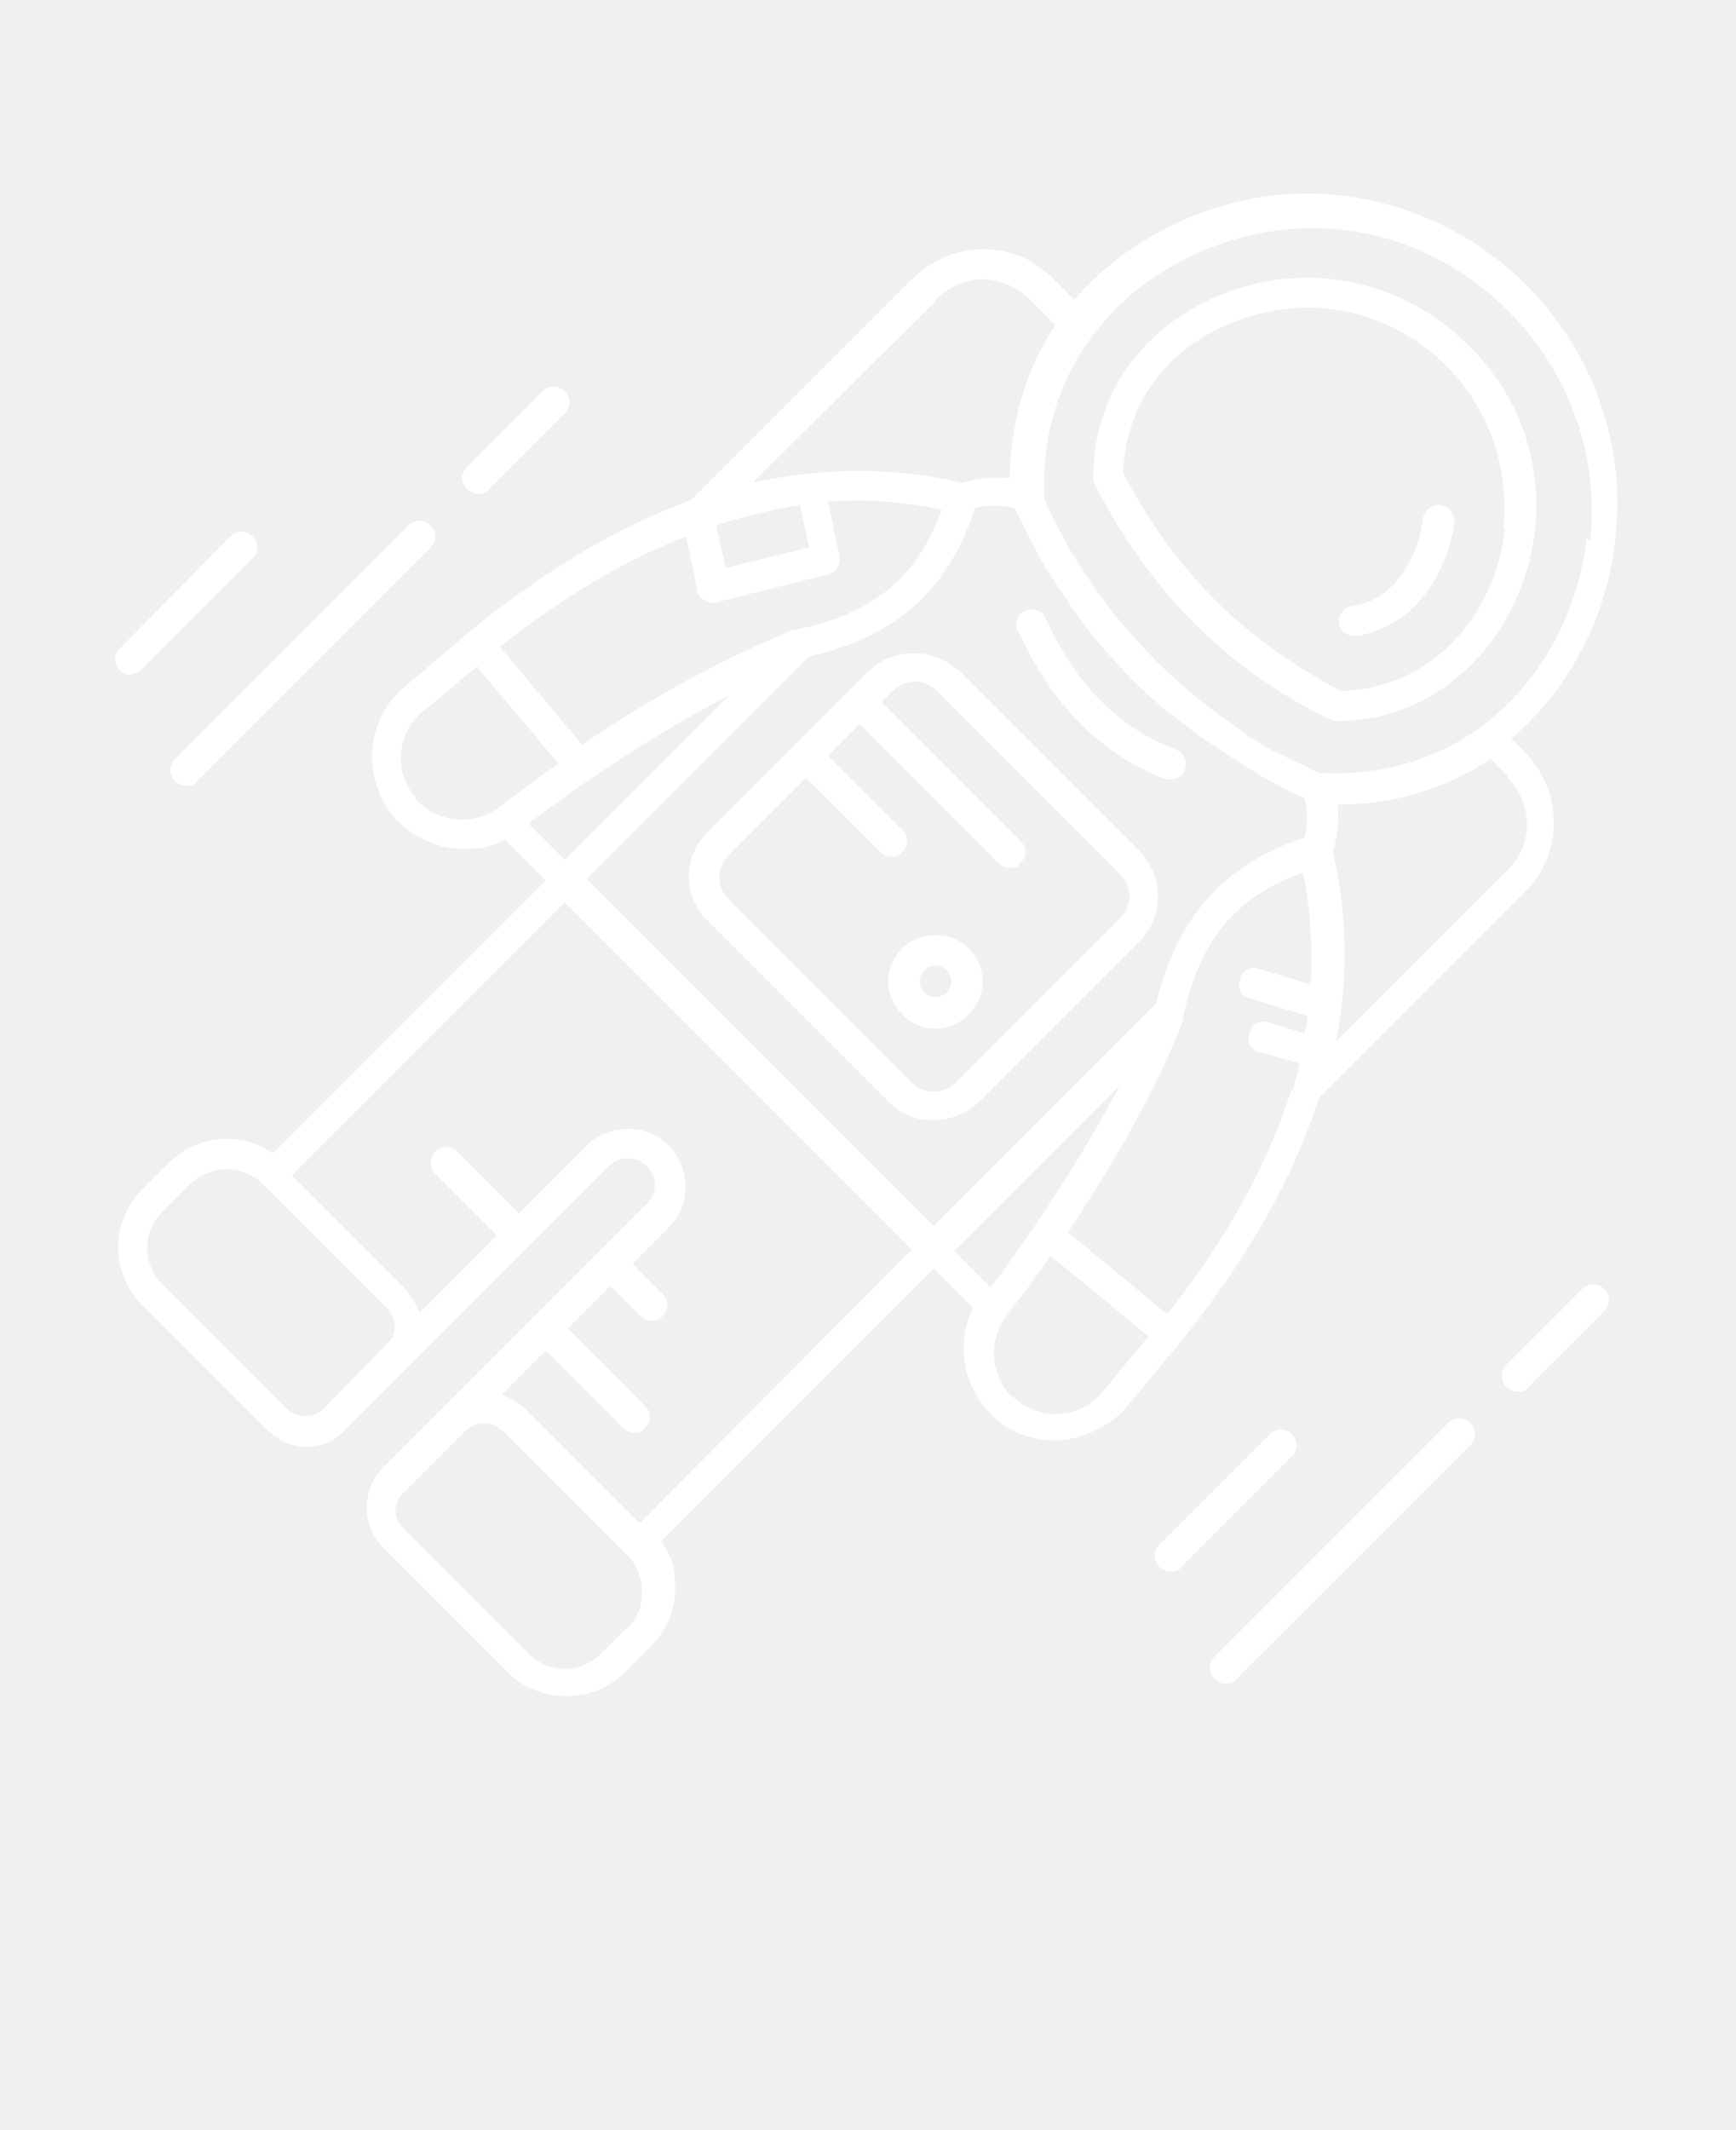
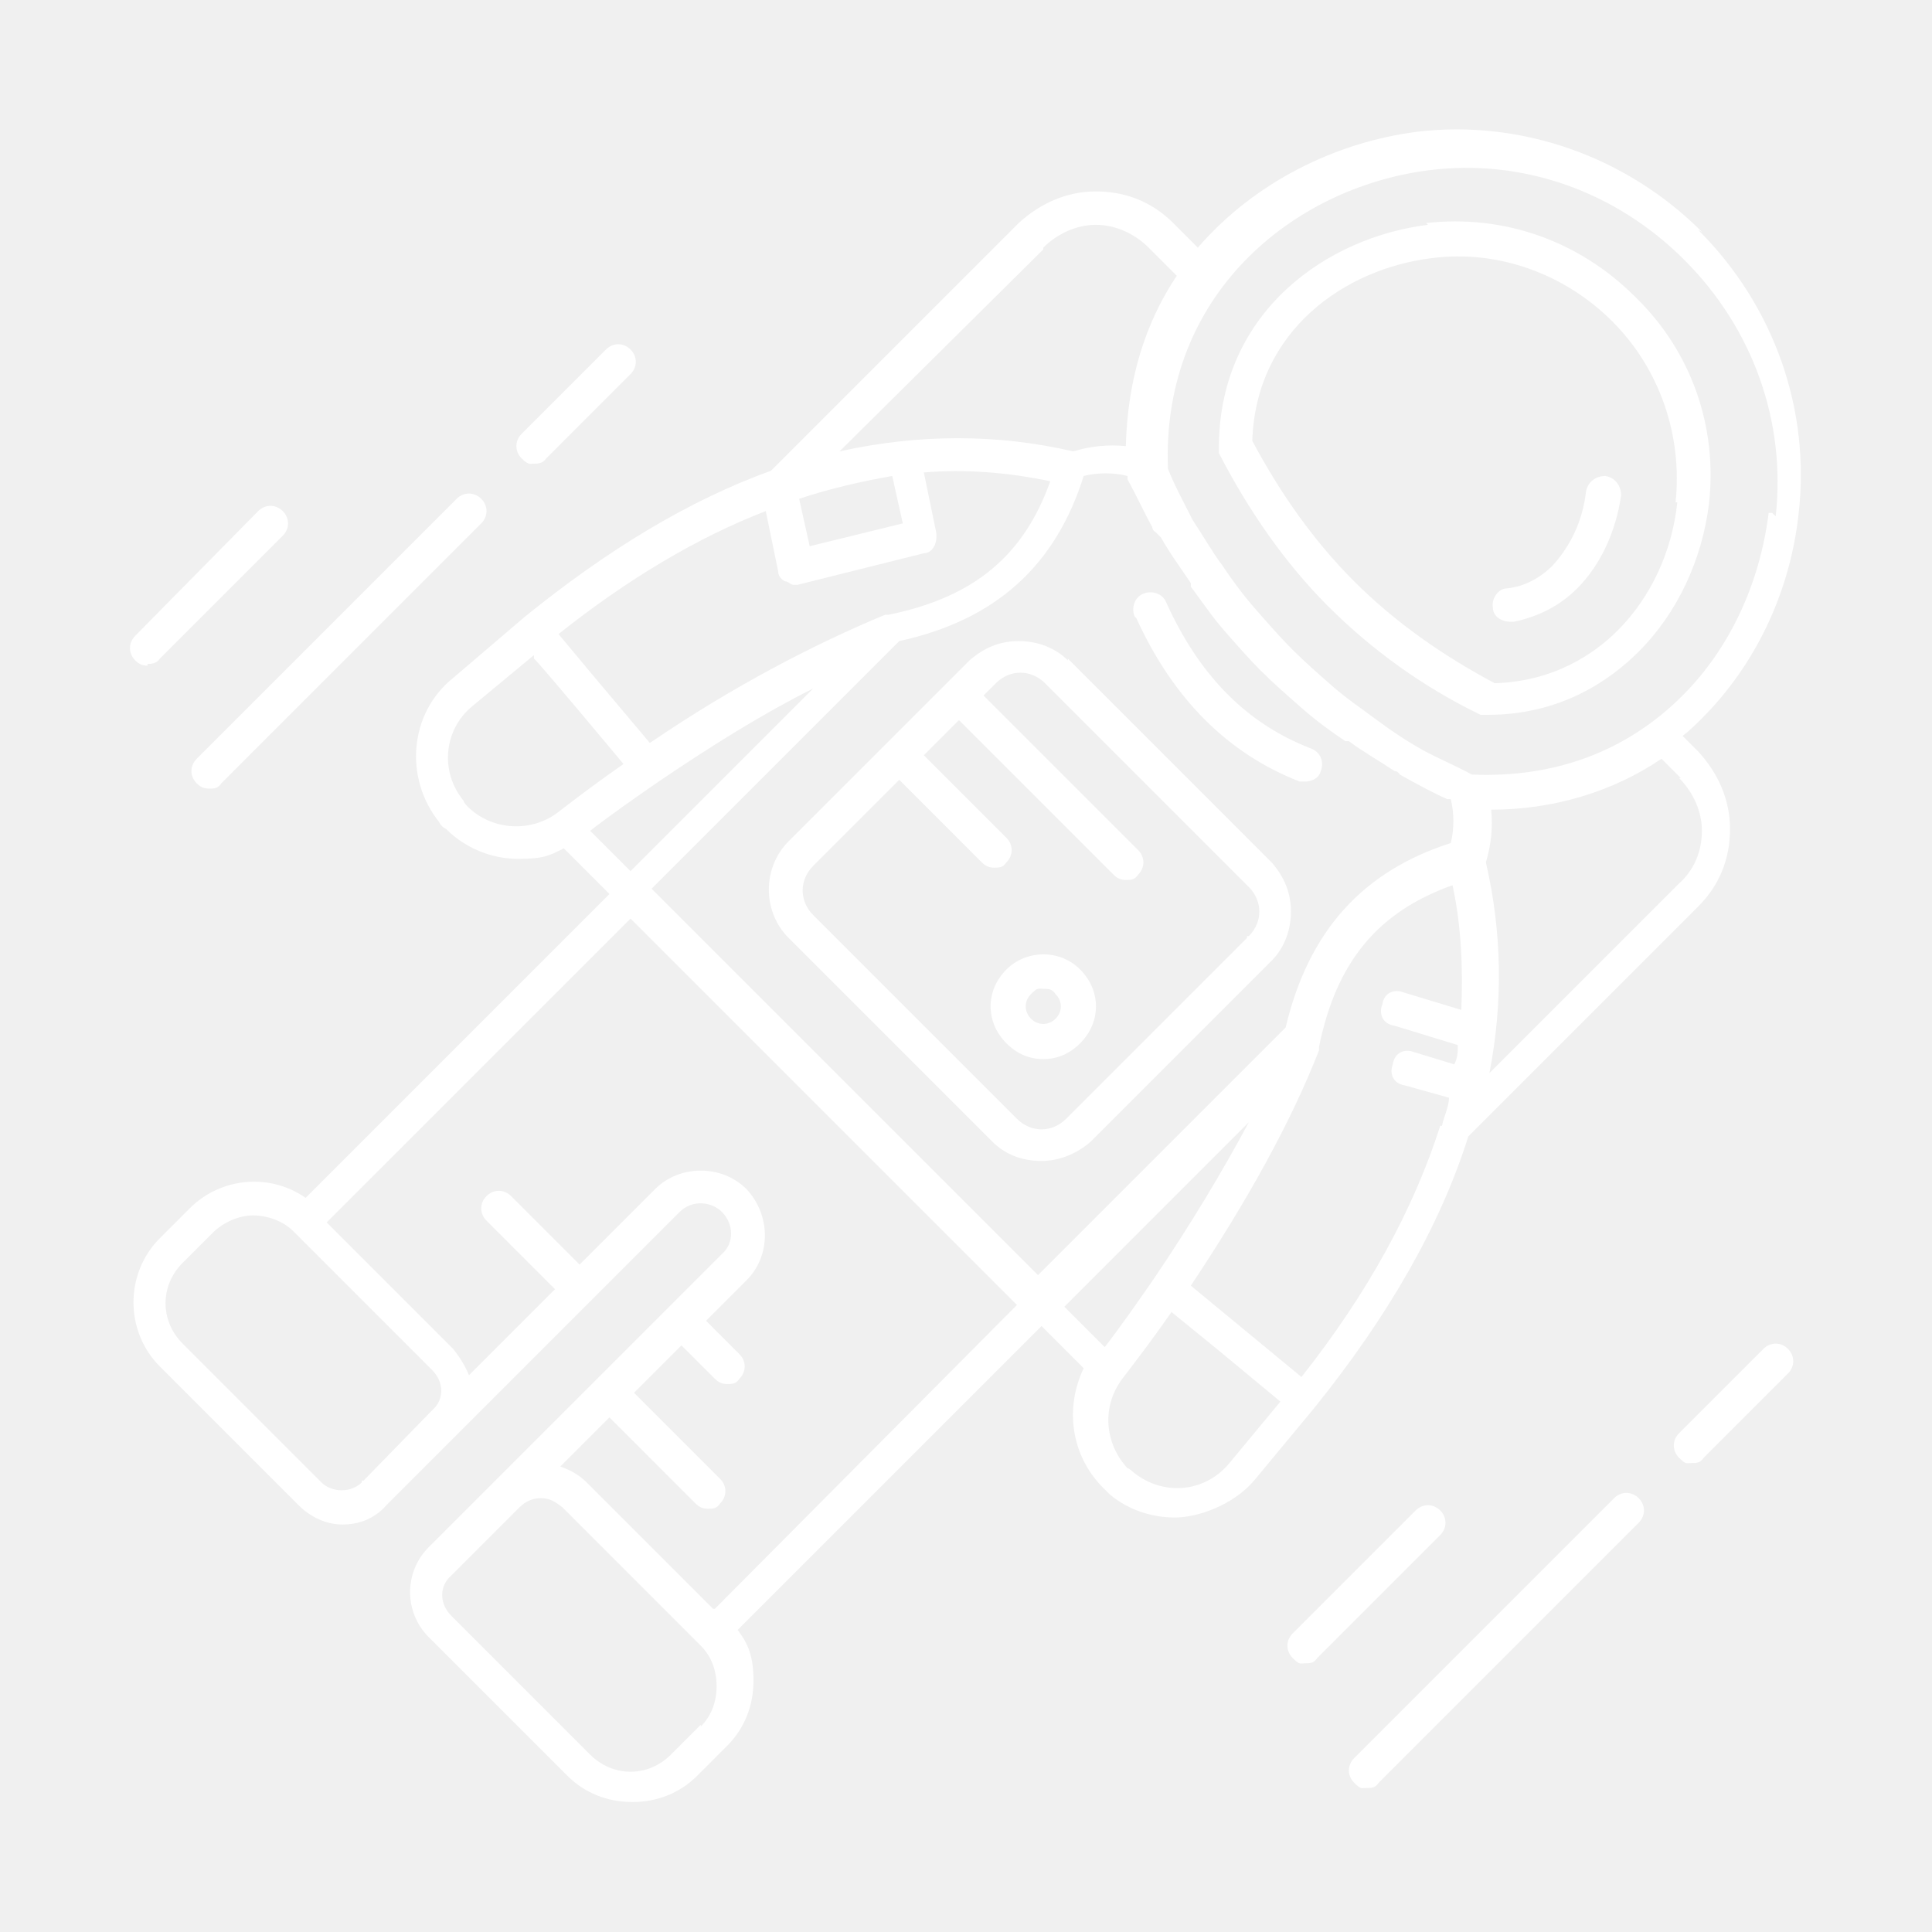
- <svg xmlns="http://www.w3.org/2000/svg" id="Livello_1" version="1.1" viewBox="0 0 110 135">
+ <svg xmlns="http://www.w3.org/2000/svg" id="Livello_1" version="1.1" viewBox="0 0 110 110">
  <defs>
    <style>
      .st0 {
        fill: #fff;
      }
    </style>
  </defs>
-   <path class="st0" d="M96.8,18.1c-4.3-4.3-10.3-6.4-16.2-5.7-4.7.6-9.3,2.9-12.5,6.6l-1.4-1.4c-1.2-1.2-2.7-1.8-4.4-1.8s-3.2.7-4.4,1.8l-14.1,14.1c-4.7,1.7-9.3,4.5-14,8.3h0s0,0,0,0h0s-4.1,3.5-4.1,3.5c-2.5,2-2.8,5.7-.8,8.2.1.2.2.3.4.4,1.1,1.1,2.6,1.7,4.1,1.7s1.8-.2,2.6-.6l2.6,2.6-17.3,17.3c-2-1.4-4.8-1.2-6.6.6l-1.7,1.7c-2,2-2,5.3,0,7.3l7.9,7.9c.7.7,1.6,1.1,2.5,1.1s1.8-.3,2.5-1.1l3.9-3.9h0s12.8-12.8,12.8-12.8c.7-.7,1.8-.6,2.4,0,.7.7.7,1.8,0,2.4l-12.8,12.8h0s-3.9,3.9-3.9,3.9c-1.4,1.4-1.4,3.7,0,5.1l7.9,7.9c1,1,2.3,1.5,3.7,1.5s2.7-.5,3.7-1.5l1.7-1.7c1-1,1.5-2.3,1.5-3.7s-.3-2.1-.9-2.9l17.3-17.3,2.4,2.4s0,0,.1.1c-1.1,2.2-.7,4.9,1.1,6.7.1.1.3.3.4.4,1.1.9,2.4,1.3,3.7,1.3s3.3-.7,4.5-2.1l3.4-4.1h0s0,0,0,0c4.2-5.2,7.2-10.4,8.8-15.5l13.1-13.1c1.2-1.2,1.8-2.7,1.8-4.4s-.7-3.2-1.8-4.4l-.9-.9c.4-.3.8-.7,1.1-1,3-3,5-7.1,5.5-11.6.7-6-1.4-11.9-5.7-16.2h0ZM59.3,19c.8-.8,1.9-1.3,3-1.3s2.2.5,3,1.3l1.6,1.6c-1.8,2.7-2.8,5.9-2.9,9.7-1-.1-2,0-3,.3-4.3-1-8.8-1-13.3,0l11.6-11.5ZM66,35.5c.5.9,1.1,1.7,1.7,2.6,0,0,0,.1.1.2.6.8,1.2,1.7,1.9,2.5,0,0,0,0,0,0,.7.8,1.4,1.6,2.1,2.3.7.7,1.5,1.4,2.3,2.1,0,0,0,0,.1,0,.8.7,1.6,1.3,2.5,1.9,0,0,.1,0,.2.1.8.6,1.7,1.1,2.6,1.7,0,0,.2.1.3.2.9.5,1.8,1,2.7,1.4,0,0,.1,0,.2.1.2.8.2,1.7,0,2.5-5,1.6-8.1,5-9.4,10.5l-14.1,14.1-22-22,14.1-14.1c5.5-1.2,8.9-4.3,10.5-9.4.8-.2,1.7-.2,2.5,0,0,0,0,.1.1.2.5.9.9,1.8,1.4,2.7,0,.1.1.2.2.3h0ZM81.9,69c-1.5,4.7-4.1,9.5-7.9,14.3l-6.3-5.2c3.2-4.8,5.7-9.3,7.3-13.4,0,0,0-.1,0-.2t0,0c1-4.9,3.4-7.7,7.6-9.2.5,2.3.6,4.7.5,7.1l-3.3-1c-.5-.2-1.1.1-1.2.7-.2.5.1,1.1.7,1.2l3.6,1.1c0,.4-.1.7-.2,1.1l-2.3-.7c-.5-.2-1.1.1-1.2.7-.2.5.1,1.1.7,1.2l2.5.7c-.1.5-.3,1.1-.4,1.6,0,0,0,.1,0,.2h0ZM51.3,34.7l-5.3,1.3-.6-2.7c1.8-.6,3.6-1,5.3-1.3l.6,2.7ZM43.5,34l.7,3.4c0,.3.2.5.4.6.2,0,.3.2.5.2s.2,0,.2,0l7.2-1.8c.5-.1.8-.6.7-1.2l-.7-3.4c2.4-.2,4.8,0,7.2.5-1.5,4.2-4.3,6.6-9.2,7.6,0,0-.1,0-.2,0-4.1,1.7-8.7,4.1-13.4,7.3l-3.2-3.8-2-2.4c3.9-3.1,7.9-5.5,11.8-7h0ZM26.5,50.8c0,0-.2-.2-.2-.3-1.4-1.7-1.1-4.1.5-5.4l3.5-2.9v.2c.1,0,5.1,6,5.1,6-1.3.9-2.5,1.8-3.8,2.8-1.5,1.1-3.7,1-5.1-.4h0ZM33.5,52.2c1.3-1,2.6-1.9,3.9-2.8,3.1-2.1,6-3.9,8.8-5.3l-10.4,10.4-2.3-2.3ZM20.5,89.3c-.6.6-1.7.6-2.3,0l-7.9-7.9c-1.3-1.3-1.3-3.3,0-4.6l1.7-1.7c.6-.6,1.5-1,2.3-1s1.7.3,2.3.9h0l7.9,7.9c.7.7.7,1.7,0,2.3h0s-3.9,4-3.9,4ZM39.8,103.1l-1.7,1.7c-1.3,1.3-3.3,1.3-4.6,0l-7.9-7.9c-.7-.7-.7-1.7,0-2.3l3.9-3.9c.3-.3.7-.5,1.2-.5s.8.2,1.2.5l7.9,7.9h0c.6.6.9,1.4.9,2.3,0,.9-.3,1.7-.9,2.3h0ZM40.5,96.5l-7.2-7.2c-.4-.4-.9-.7-1.5-.9l2.8-2.8,4.9,4.9c.2.2.4.3.7.3s.5,0,.7-.3c.4-.4.4-1,0-1.4l-4.9-4.9,2.7-2.7,1.9,1.9c.2.2.4.3.7.3s.5,0,.7-.3c.4-.4.4-1,0-1.4l-1.9-1.9,2.3-2.3c1.4-1.4,1.4-3.7,0-5.2-1.4-1.4-3.8-1.4-5.2,0l-4.3,4.3-3.9-3.9c-.4-.4-1-.4-1.4,0s-.4,1,0,1.4l3.9,3.9-4.9,4.9c-.2-.5-.5-1-.9-1.5l-7.2-7.2,17.3-17.3,22,22-17.2,17.3ZM60.6,79.2l10.4-10.4c-1.5,2.8-3.3,5.8-5.4,8.9-.9,1.3-1.8,2.6-2.8,3.9l-2.3-2.3ZM69.9,88.2c-1.4,1.7-3.8,1.9-5.5.5,0,0-.2-.2-.3-.2-1.3-1.4-1.5-3.5-.3-5.1,1-1.3,1.9-2.5,2.8-3.8l2.7,2.2,3.5,2.9-2.9,3.5ZM95.5,49.2c.8.8,1.3,1.9,1.3,3s-.4,2.2-1.3,3l-10.8,10.8c.8-4.1.7-8.1-.2-12,.3-1,.4-2,.3-3,3.5,0,6.9-1,9.7-2.9l1.1,1.1ZM100.6,34.1c-.5,4-2.2,7.7-4.9,10.4-3.2,3.2-7.3,4.7-12,4.5,0,0,0,0-.1,0-.9-.5-1.9-.9-2.8-1.4,0,0,0,0-.1,0-.9-.5-1.8-1.1-2.6-1.7,0,0,0,0,0,0-.8-.6-1.7-1.2-2.5-1.9h0c-.8-.7-1.6-1.4-2.3-2.1-.7-.7-1.4-1.5-2.1-2.3h0c-.7-.8-1.3-1.6-1.9-2.5,0,0,0,0,0,0-.6-.8-1.1-1.7-1.7-2.6,0,0,0,0,0-.1-.5-.9-1-1.8-1.4-2.8,0,0,0,0,0-.1-.4-9.8,7.1-15.9,14.8-16.9,5.4-.7,10.7,1.2,14.6,5.1,3.9,3.9,5.8,9.2,5.2,14.6h0Z" />
-   <path class="st0" d="M81.2,17.7c-5.7.7-11.8,4.9-11.9,12.5,0,.2,0,.3.1.5,1.7,3.3,3.8,6.3,6.2,8.7,2.5,2.5,5.4,4.6,8.7,6.2.1,0,.3.1.4.1h0c4.2,0,7-2,8.6-3.6,2.2-2.2,3.6-5.2,4-8.4.5-4.4-1-8.7-4.2-11.8-3.2-3.2-7.5-4.7-11.9-4.2h0ZM95.4,33.5c-.3,2.8-1.5,5.4-3.4,7.3-1.3,1.3-3.6,2.9-7,3-3-1.6-5.7-3.5-8-5.8s-4.2-5-5.8-8c.2-6.3,5.3-9.8,10.2-10.4,3.8-.5,7.6.9,10.3,3.6,2.7,2.7,4,6.5,3.6,10.3h0Z" />
-   <path class="st0" d="M90.2,32.9c-.2,1.7-.9,3.1-1.9,4.2-.7.7-1.6,1.2-2.6,1.3-.5.1-.9.6-.8,1.1,0,.5.5.8,1,.8s.1,0,.2,0c1.4-.3,2.6-.9,3.6-1.9,1.3-1.3,2.2-3.2,2.5-5.3,0-.5-.3-1-.9-1.1-.5,0-1,.3-1.1.9h0Z" />
-   <path class="st0" d="M60.7,42.5c-.7-.7-1.7-1.1-2.8-1.1s-2,.4-2.8,1.1l-10.3,10.3c-1.5,1.5-1.5,4,0,5.5l11.6,11.6c.8.8,1.8,1.1,2.8,1.1s2-.4,2.8-1.1l10.3-10.3c.7-.7,1.1-1.7,1.1-2.8s-.4-2-1.1-2.8l-11.6-11.6ZM70.9,58.3l-10.3,10.3c-.8.8-2,.8-2.8,0l-11.6-11.6c-.8-.8-.8-2,0-2.8l4.9-4.9,4.7,4.7c.2.2.4.3.7.3s.5,0,.7-.3c.4-.4.4-1,0-1.4l-4.7-4.7,2-2,8.8,8.8c.2.2.4.3.7.3s.5,0,.7-.3c.4-.4.4-1,0-1.4l-8.8-8.8.7-.7c.4-.4.9-.6,1.4-.6s1,.2,1.4.6l11.6,11.6c.4.4.6.9.6,1.4,0,.5-.2,1-.6,1.4h0Z" />
-   <path class="st0" d="M57.2,60.1c-1.2,1.2-1.2,3,0,4.2.6.6,1.3.9,2.1.9s1.5-.3,2.1-.9c1.2-1.2,1.2-3,0-4.2-1.1-1.1-3.1-1.1-4.2,0h0ZM60,62.9c-.4.4-1,.4-1.4,0-.4-.4-.4-1,0-1.4.2-.2.4-.3.7-.3s.5.1.7.3c.4.4.4,1,0,1.4Z" />
-   <path class="st0" d="M64.6,40.1c2.1,4.6,5.2,7.7,9.3,9.3.1,0,.2,0,.3,0,.4,0,.8-.2.9-.6.2-.5,0-1.1-.6-1.3-3.6-1.4-6.3-4.1-8.2-8.3-.2-.5-.8-.7-1.3-.5-.5.2-.7.8-.5,1.3h0Z" />
-   <path class="st0" d="M81.9,90.9c-.4-.4-1-.4-1.4,0l-7,7c-.4.4-.4,1,0,1.4.2.2.4.3.7.3s.5,0,.7-.3l7-7c.4-.4.4-1,0-1.4Z" />
-   <path class="st0" d="M100.3,81.7l-4.8,4.8c-.4.4-.4,1,0,1.4.2.2.4.3.7.3s.5,0,.7-.3l4.8-4.8c.4-.4.4-1,0-1.4-.4-.4-1-.4-1.4,0h0Z" />
-   <path class="st0" d="M91.8,90.2l-14.8,14.8c-.4.4-.4,1,0,1.4.2.2.4.3.7.3s.5,0,.7-.3l14.8-14.8c.4-.4.4-1,0-1.4-.4-.4-1-.4-1.4,0h0Z" />
-   <path class="st0" d="M8.3,42.7c.2,0,.5,0,.7-.3l7-7c.4-.4.4-1,0-1.4-.4-.4-1-.4-1.4,0l-7,7.1c-.4.4-.4,1,0,1.4.2.2.4.3.7.3h0Z" />
-   <path class="st0" d="M30.3,31.3c.2,0,.5,0,.7-.3l4.8-4.8c.4-.4.4-1,0-1.4-.4-.4-1-.4-1.4,0l-4.8,4.8c-.4.4-.4,1,0,1.4.2.2.5.3.7.3Z" />
-   <path class="st0" d="M11.1,49.5c.2.2.4.3.7.3s.5,0,.7-.3l14.8-14.8c.4-.4.4-1,0-1.4-.4-.4-1-.4-1.4,0l-14.8,14.8c-.4.4-.4,1,0,1.4Z" />
+   <path class="st0" d="M96.9,13.2c-4.3-4.3-10.3-6.4-16.2-5.7-4.7.6-9.3,2.9-12.5,6.6l-1.4-1.4c-1.2-1.2-2.7-1.8-4.4-1.8s-3.2.7-4.4,1.8l-14.1,14.1c-4.7,1.7-9.3,4.5-14,8.3h0l-4.1,3.5c-2.5,2-2.8,5.7-.8,8.2.1.2.2.3.4.4,1.1,1.1,2.6,1.7,4.1,1.7s1.8-.2,2.6-.6l2.6,2.6-17.3,17.3c-2-1.4-4.8-1.2-6.6.6l-1.7,1.7c-2,2-2,5.3,0,7.3l7.9,7.9c.7.7,1.6,1.1,2.5,1.1s1.8-.3,2.5-1.1l3.9-3.9h0l12.8-12.8c.7-.7,1.8-.6,2.4,0,.7.7.7,1.8,0,2.4l-12.8,12.8h0l-3.9,3.9c-1.4,1.4-1.4,3.7,0,5.1l7.9,7.9c1,1,2.3,1.5,3.7,1.5s2.7-.5,3.7-1.5l1.7-1.7c1-1,1.5-2.3,1.5-3.7s-.3-2.1-.9-2.9l17.3-17.3,2.4,2.4h0c-1.1,2.3-.7,5,1.1,6.8,0,0,.3.3.4.4,1.1.9,2.4,1.3,3.7,1.3s3.3-.7,4.5-2.1l3.4-4.1h0c4.2-5.2,7.2-10.4,8.8-15.5l13.1-13.1c1.2-1.2,1.8-2.7,1.8-4.4s-.7-3.2-1.8-4.4l-.9-.9c.4-.3.8-.7,1.1-1,3-3,5-7.1,5.5-11.6.7-6-1.4-11.9-5.7-16.2h0ZM59.4,14.1c.8-.8,1.9-1.3,3-1.3s2.2.5,3,1.3l1.6,1.6c-1.8,2.7-2.8,5.9-2.9,9.7-1-.1-2,0-3,.3-4.3-1-8.8-1-13.3,0l11.6-11.5h0ZM66.1,30.6c.5.9,1.1,1.7,1.7,2.6,0,0,0,0,0,.2.6.8,1.2,1.7,1.9,2.5h0c.7.8,1.4,1.6,2.1,2.3s1.5,1.4,2.3,2.1h0c.8.7,1.6,1.3,2.5,1.9,0,0,0,0,.2,0,.8.6,1.7,1.1,2.6,1.7,0,0,.2,0,.3.2.9.5,1.8,1,2.7,1.4,0,0,0,0,.2,0,.2.8.2,1.7,0,2.5-5,1.6-8.1,5-9.4,10.5l-14.1,14.1-22-22,14.1-14.1c5.5-1.2,8.9-4.3,10.5-9.4.8-.2,1.7-.2,2.5,0,0,0,0,0,0,.2.5.9.9,1.8,1.4,2.7,0,0,0,.2.2.3h0ZM82,64.1c-1.5,4.7-4.1,9.5-7.9,14.3l-6.3-5.2c3.2-4.8,5.7-9.3,7.3-13.4v-.2q0,0,0,0c1-4.9,3.4-7.7,7.6-9.2.5,2.3.6,4.7.5,7.1l-3.3-1c-.5-.2-1.1,0-1.2.7-.2.5,0,1.1.7,1.2l3.6,1.1c0,.4,0,.7-.2,1.1l-2.3-.7c-.5-.2-1.1,0-1.2.7-.2.5,0,1.1.7,1.2l2.5.7c0,.5-.3,1.1-.4,1.6v.2h0v-.2ZM51.4,29.8l-5.3,1.3-.6-2.7c1.8-.6,3.6-1,5.3-1.3l.6,2.7ZM43.6,29.1l.7,3.4c0,.3.2.5.4.6.2,0,.3.2.5.2h.2l7.2-1.8c.5,0,.8-.6.7-1.2l-.7-3.4c2.4-.2,4.8,0,7.2.5-1.5,4.2-4.3,6.6-9.2,7.6h-.2c-4.1,1.7-8.7,4.1-13.4,7.3l-3.2-3.8-2-2.4c3.9-3.1,7.9-5.5,11.8-7h0ZM26.6,45.9s-.2-.2-.2-.3c-1.4-1.7-1.1-4.1.5-5.4l3.5-2.9v.2c.1,0,5.1,6,5.1,6-1.3.9-2.5,1.8-3.8,2.8-1.5,1.1-3.7,1-5.1-.4h0ZM33.6,47.3c1.3-1,2.6-1.9,3.9-2.8,3.1-2.1,6-3.9,8.8-5.3l-10.4,10.4s-2.3-2.3-2.3-2.3ZM20.6,84.4c-.6.6-1.7.6-2.3,0l-7.9-7.9c-1.3-1.3-1.3-3.3,0-4.6l1.7-1.7c.6-.6,1.5-1,2.3-1s1.7.3,2.3.9h0l7.9,7.9c.7.7.7,1.7,0,2.3h0l-3.9,4h-.1ZM39.9,98.2l-1.7,1.7c-1.3,1.3-3.3,1.3-4.6,0l-7.9-7.9c-.7-.7-.7-1.7,0-2.3l3.9-3.9c.3-.3.7-.5,1.2-.5s.8.2,1.2.5l7.9,7.9h0c.6.6.9,1.4.9,2.3s-.3,1.7-.9,2.3h0ZM40.6,91.6l-7.2-7.2c-.4-.4-.9-.7-1.5-.9l2.8-2.8,4.9,4.9c.2.2.4.3.7.3s.5,0,.7-.3c.4-.4.4-1,0-1.4l-4.9-4.9,2.7-2.7,1.9,1.9c.2.2.4.3.7.3s.5,0,.7-.3c.4-.4.4-1,0-1.4l-1.9-1.9,2.3-2.3c1.4-1.4,1.4-3.7,0-5.2-1.4-1.4-3.8-1.4-5.2,0l-4.3,4.3-3.9-3.9c-.4-.4-1-.4-1.4,0s-.4,1,0,1.4l3.9,3.9-4.9,4.9c-.2-.5-.5-1-.9-1.5l-7.2-7.2,17.3-17.3,22,22-17.2,17.3h-.1ZM60.7,74.3l10.4-10.4c-1.5,2.8-3.3,5.8-5.4,8.9-.9,1.3-1.8,2.6-2.8,3.9l-2.3-2.3h0ZM70,83.3c-1.4,1.7-3.8,1.9-5.5.5,0,0-.2-.2-.3-.2-1.3-1.4-1.5-3.5-.3-5.1,1-1.3,1.9-2.5,2.8-3.8l2.7,2.2,3.5,2.9s-2.9,3.5-2.9,3.5ZM95.6,44.3c.8.8,1.3,1.9,1.3,3s-.4,2.2-1.3,3l-10.8,10.8c.8-4.1.7-8.1-.2-12,.3-1,.4-2,.3-3,3.5,0,6.9-1,9.7-2.9l1.1,1.1h0ZM100.7,29.2c-.5,4-2.2,7.7-4.9,10.4-3.2,3.2-7.3,4.7-12,4.5h0c-.9-.5-1.9-.9-2.8-1.4h0c-.9-.5-1.8-1.1-2.6-1.7h0c-.8-.6-1.7-1.2-2.5-1.9h0c-.8-.7-1.6-1.4-2.3-2.1-.7-.7-1.4-1.5-2.1-2.3h0c-.7-.8-1.3-1.6-1.9-2.5h0c-.6-.8-1.1-1.7-1.7-2.6h0c-.5-1-1-1.9-1.4-2.9h0c-.4-9.9,7.1-16,14.8-17,5.4-.7,10.7,1.2,14.6,5.1,3.9,3.9,5.8,9.2,5.2,14.6h0l-.2-.2Z" />
+   <path class="st0" d="M81.3,12.8c-5.7.7-11.8,4.9-11.9,12.5,0,.2,0,.3,0,.5,1.7,3.3,3.8,6.3,6.2,8.7,2.5,2.5,5.4,4.6,8.7,6.2,0,0,.3,0,.4,0h0c4.2,0,7-2,8.6-3.6,2.2-2.2,3.6-5.2,4-8.4.5-4.4-1-8.7-4.2-11.8-3.2-3.2-7.5-4.7-11.9-4.2h0ZM95.5,28.6c-.3,2.8-1.5,5.4-3.4,7.3-1.3,1.3-3.6,2.9-7,3-3-1.6-5.7-3.5-8-5.8s-4.2-5-5.8-8c.2-6.3,5.3-9.8,10.2-10.4,3.8-.5,7.6.9,10.3,3.6,2.7,2.7,4,6.5,3.6,10.3h.1Z" />
+   <path class="st0" d="M90.3,28c-.2,1.7-.9,3.1-1.9,4.2-.7.7-1.6,1.2-2.6,1.3-.5,0-.9.6-.8,1.1,0,.5.5.8,1,.8s0,0,.2,0c1.4-.3,2.6-.9,3.6-1.9,1.3-1.3,2.2-3.2,2.5-5.3,0-.5-.3-1-.9-1.1-.5,0-1,.3-1.1.9h0Z" />
+   <path class="st0" d="M60.8,37.6c-.7-.7-1.7-1.1-2.8-1.1s-2,.4-2.8,1.1l-10.3,10.3c-1.5,1.5-1.5,4,0,5.5l11.6,11.6c.8.8,1.8,1.1,2.8,1.1s2-.4,2.8-1.1l10.3-10.3c.7-.7,1.1-1.7,1.1-2.8s-.4-2-1.1-2.8l-11.6-11.6h0ZM71,53.4l-10.3,10.3c-.8.8-2,.8-2.8,0l-11.6-11.6c-.8-.8-.8-2,0-2.8l4.9-4.9,4.7,4.7c.2.2.4.3.7.3s.5,0,.7-.3c.4-.4.4-1,0-1.4l-4.7-4.7,2-2,8.8,8.8c.2.2.4.3.7.3s.5,0,.7-.3c.4-.4.4-1,0-1.4l-8.8-8.8.7-.7c.4-.4.9-.6,1.4-.6s1,.2,1.4.6l11.6,11.6c.4.4.6.9.6,1.4s-.2,1-.6,1.4h-.1Z" />
+   <path class="st0" d="M57.3,55.2c-1.2,1.2-1.2,3,0,4.2.6.6,1.3.9,2.1.9s1.5-.3,2.1-.9c1.2-1.2,1.2-3,0-4.2s-3.1-1.1-4.2,0h0ZM60.1,58c-.4.4-1,.4-1.4,0s-.4-1,0-1.4.4-.3.7-.3.5,0,.7.3c.4.4.4,1,0,1.4Z" />
+   <path class="st0" d="M64.7,35.2c2.1,4.6,5.2,7.7,9.3,9.3h.3c.4,0,.8-.2.9-.6.2-.5,0-1.1-.6-1.3-3.6-1.4-6.3-4.1-8.2-8.3-.2-.5-.8-.7-1.3-.5s-.7.8-.5,1.3h0Z" />
+   <path class="st0" d="M82,86c-.4-.4-1-.4-1.4,0l-7,7c-.4.4-.4,1,0,1.4s.4.3.7.3.5,0,.7-.3l7-7c.4-.4.4-1,0-1.4Z" />
+   <path class="st0" d="M100.4,76.8l-4.8,4.8c-.4.4-.4,1,0,1.4s.4.3.7.3.5,0,.7-.3l4.8-4.8c.4-.4.4-1,0-1.4s-1-.4-1.4,0h0Z" />
+   <path class="st0" d="M91.9,85.3l-14.8,14.8c-.4.4-.4,1,0,1.4s.4.3.7.3.5,0,.7-.3l14.8-14.8c.4-.4.4-1,0-1.4s-1-.4-1.4,0h0Z" />
+   <path class="st0" d="M8.4,37.8c.2,0,.5,0,.7-.3l7-7c.4-.4.4-1,0-1.4s-1-.4-1.4,0l-7,7.1c-.4.4-.4,1,0,1.4.2.2.4.3.7.3h0Z" />
+   <path class="st0" d="M30.4,26.4c.2,0,.5,0,.7-.3l4.8-4.8c.4-.4.4-1,0-1.4s-1-.4-1.4,0l-4.8,4.8c-.4.4-.4,1,0,1.4s.5.3.7.3Z" />
+   <path class="st0" d="M11.2,44.6c.2.2.4.3.7.3s.5,0,.7-.3l14.8-14.8c.4-.4.4-1,0-1.4s-1-.4-1.4,0l-14.8,14.8c-.4.4-.4,1,0,1.4Z" />
</svg>
